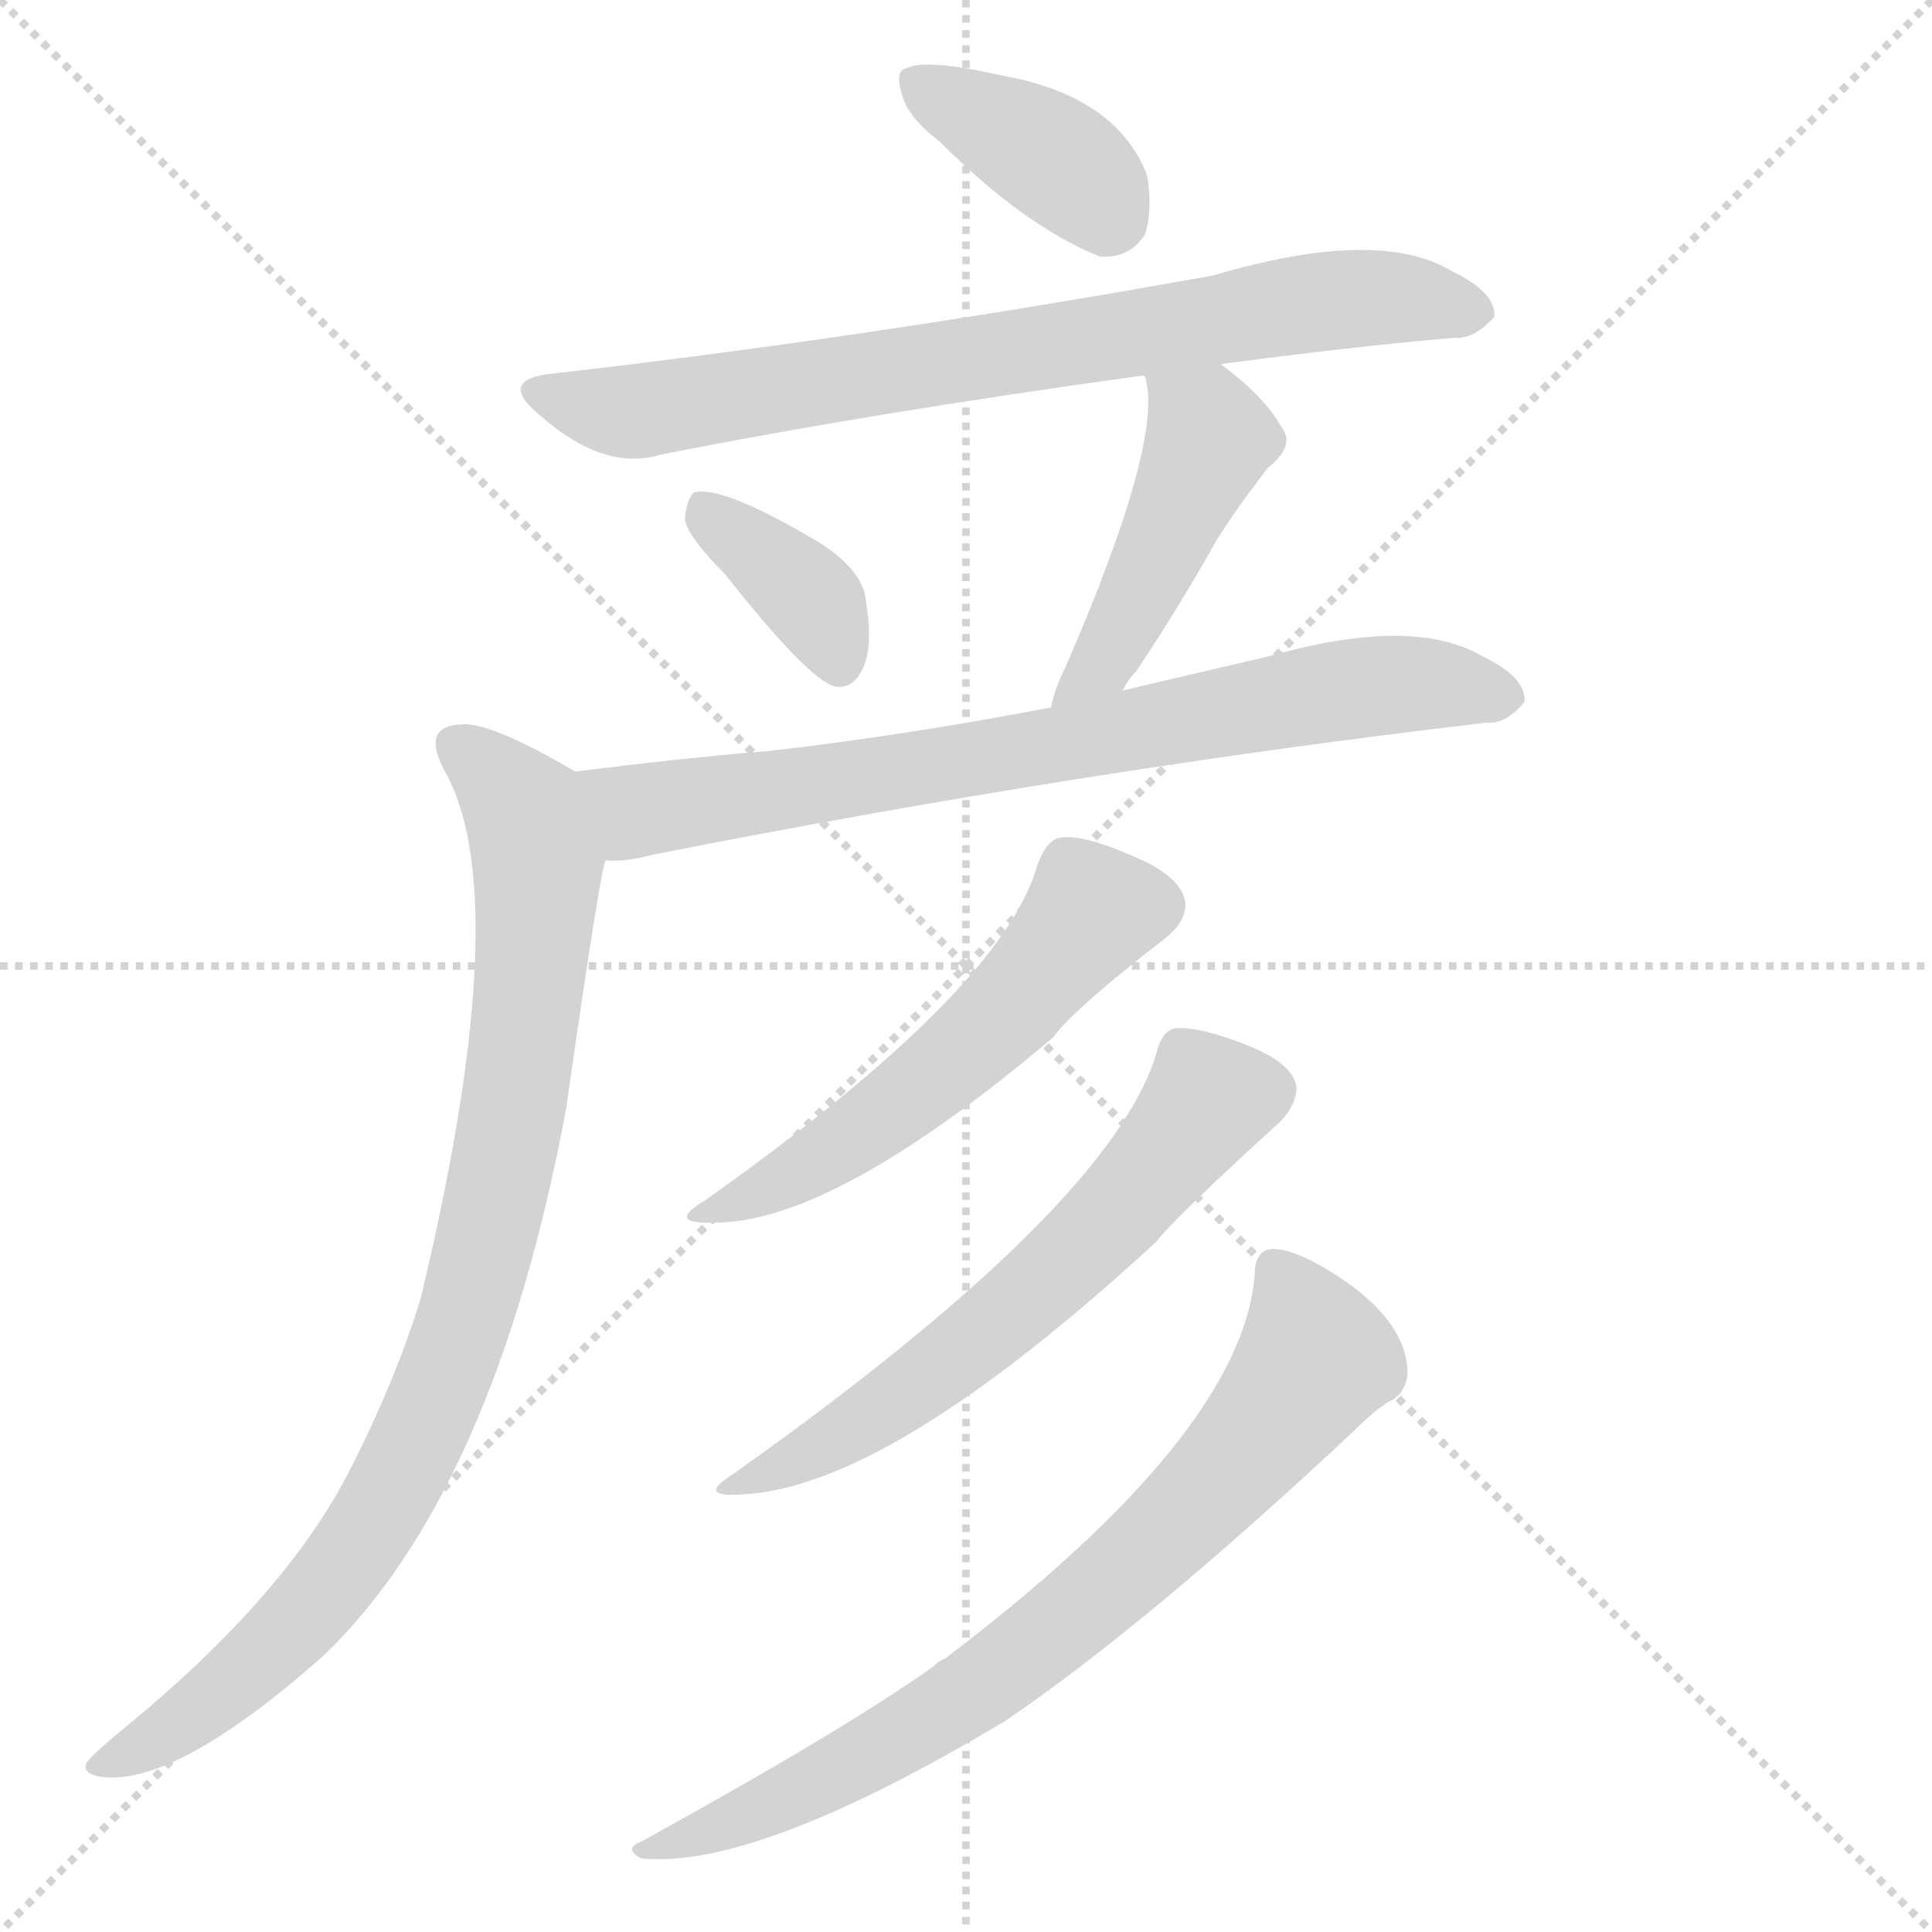
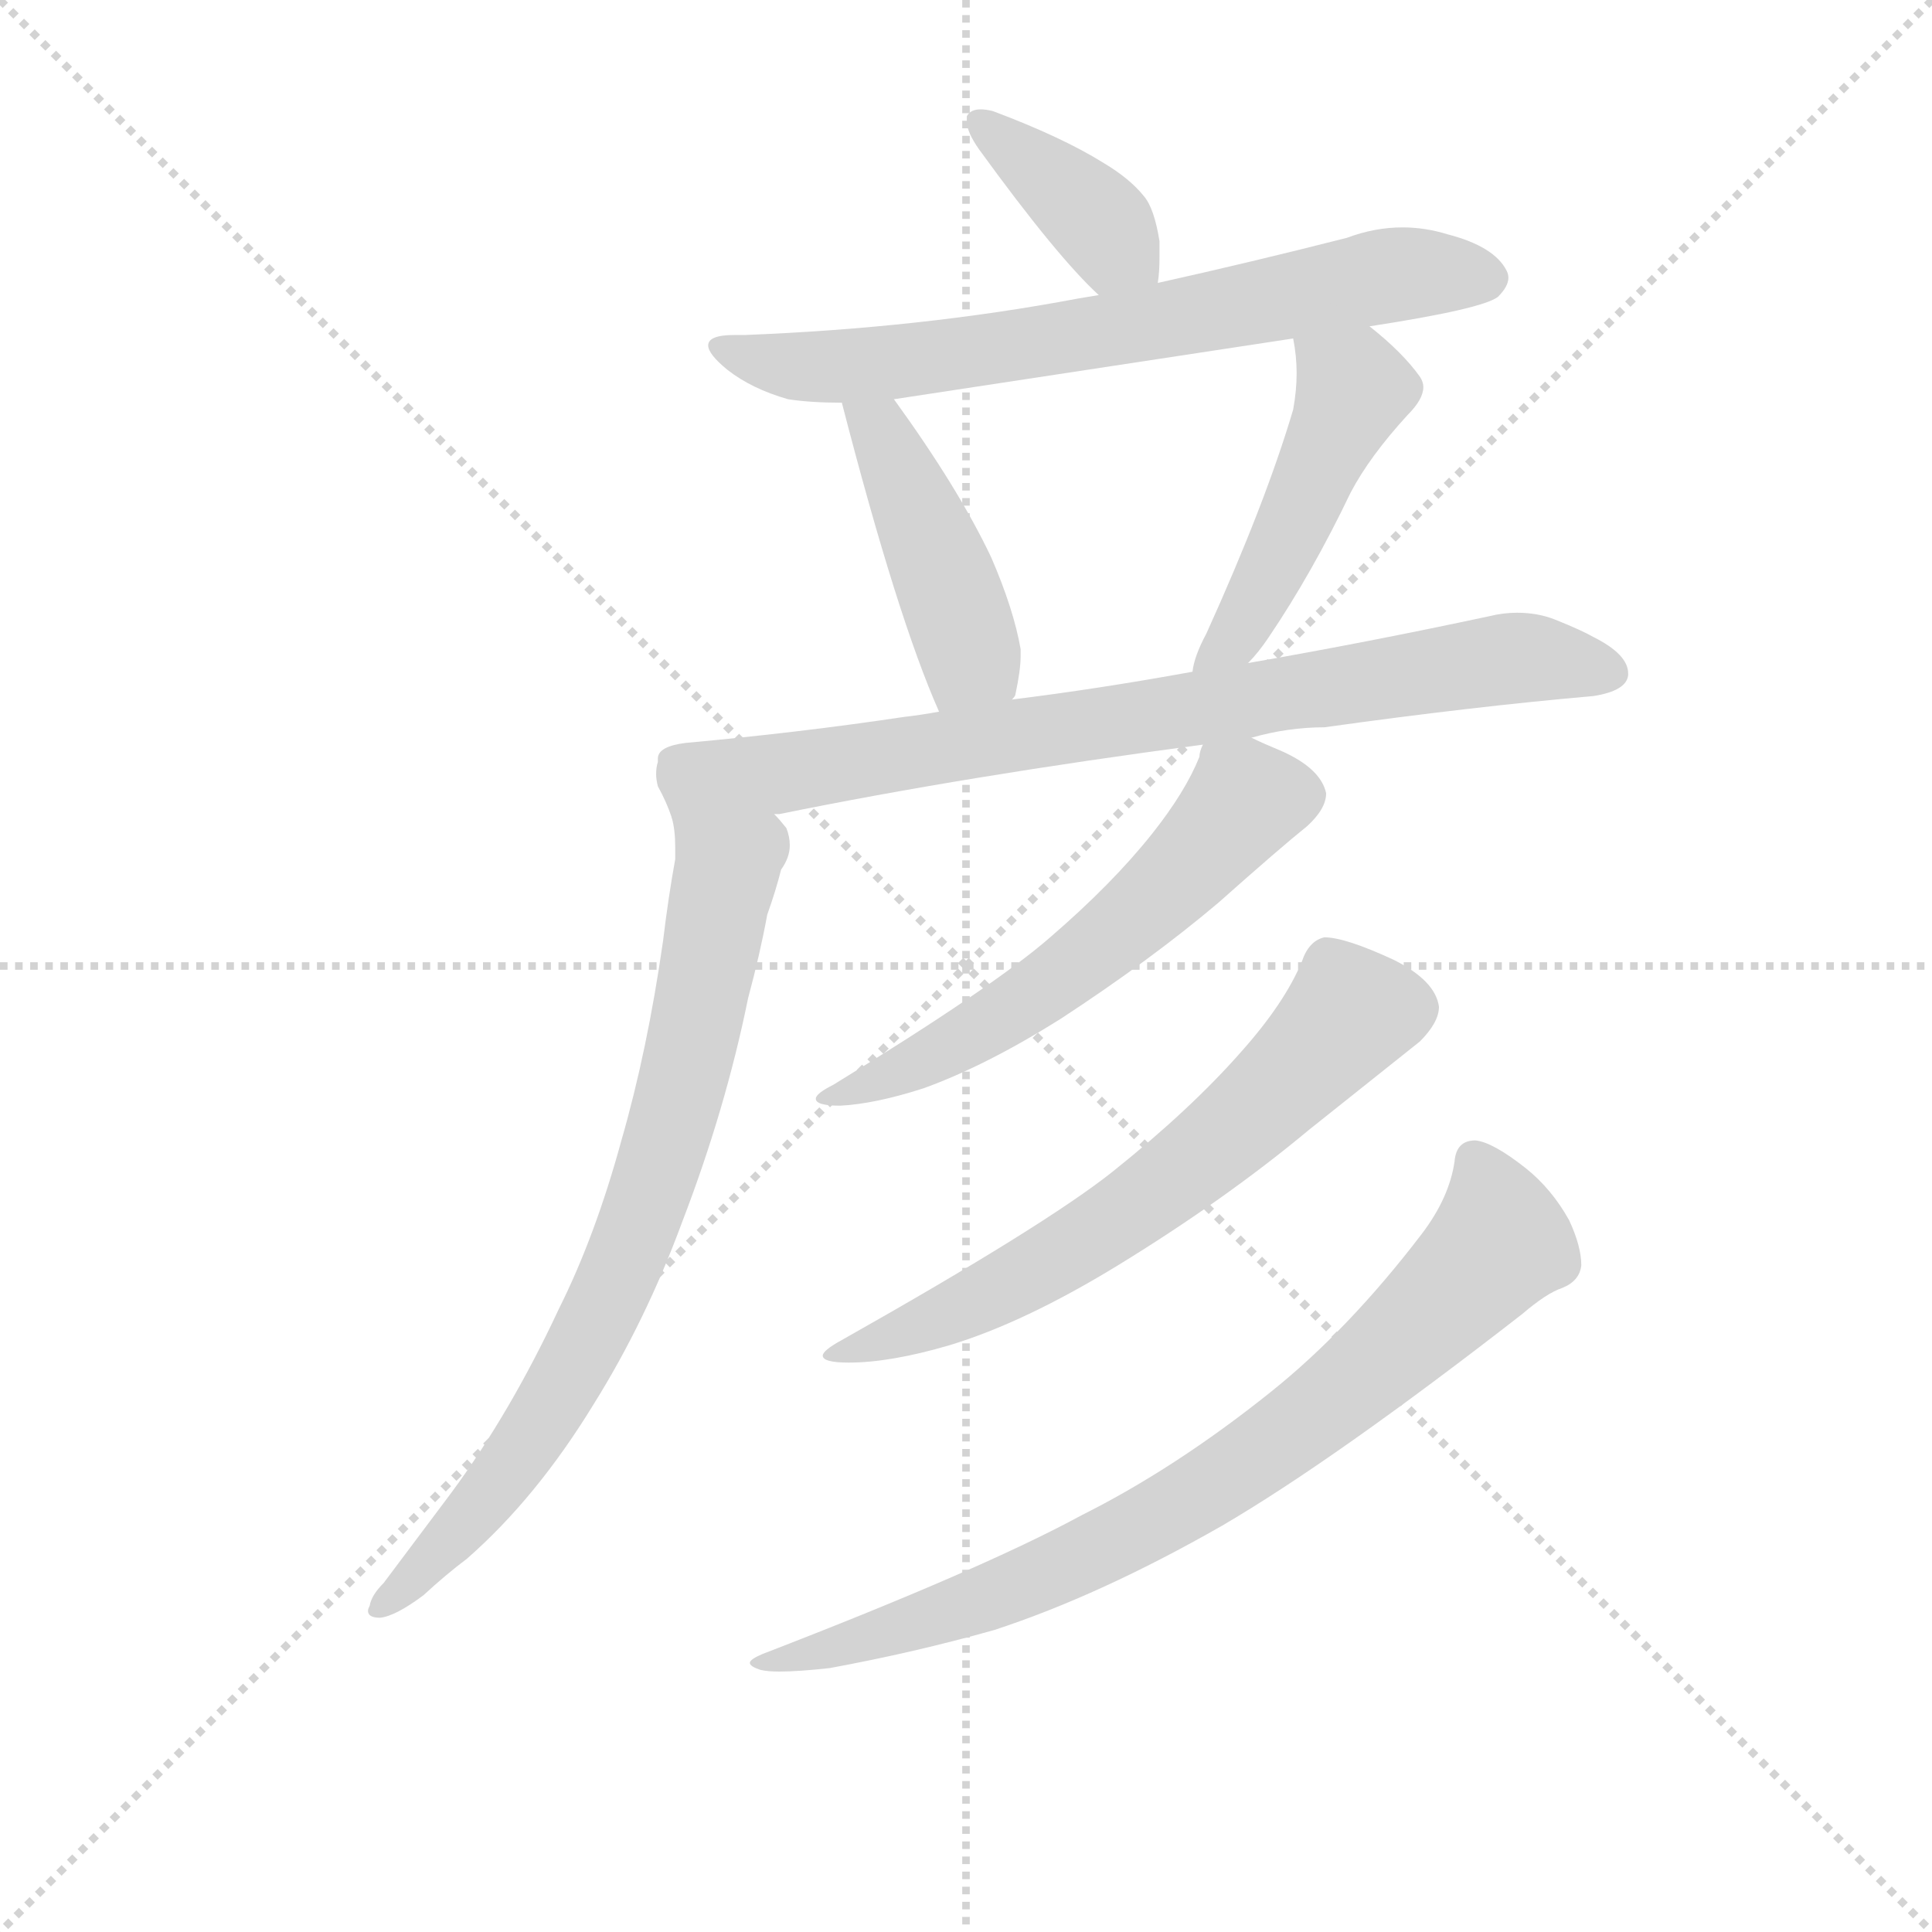
<svg xmlns="http://www.w3.org/2000/svg" version="1.1" viewBox="0 0 1024 1024">
  <g stroke="lightgray" stroke-dasharray="1,1" stroke-width="1" transform="scale(4, 4)">
    <line x1="0" y1="0" x2="256" y2="256" />
    <line x1="256" y1="0" x2="0" y2="256" />
    <line x1="128" y1="0" x2="128" y2="256" />
    <line x1="0" y1="128" x2="256" y2="128" />
  </g>
-   <g transform="scale(1, -1) translate(0, -900)">
+   <g transform="scale(0.92, -0.92) translate(60, -830)">
    <style type="text/css">
      
        @keyframes keyframes0 {
          from {
            stroke: blue;
-             stroke-dashoffset: 380;
-             stroke-width: 128;
-           }
-           55% {
+             stroke-dashoffset: 386;
+             stroke-width: 128;
+           }
+           56% {
            animation-timing-function: step-end;
            stroke: blue;
            stroke-dashoffset: 0;
            stroke-width: 128;
          }
          to {
            stroke: black;
            stroke-width: 1024;
          }
        }
        #make-me-a-hanzi-animation-0 {
-           animation: keyframes0 0.559s both;
+           animation: keyframes0 0.564s both;
          animation-delay: 0s;
          animation-timing-function: linear;
        }
      
        @keyframes keyframes1 {
          from {
            stroke: blue;
-             stroke-dashoffset: 757;
-             stroke-width: 128;
-           }
-           71% {
+             stroke-dashoffset: 705;
+             stroke-width: 128;
+           }
+           70% {
            animation-timing-function: step-end;
            stroke: blue;
            stroke-dashoffset: 0;
            stroke-width: 128;
          }
          to {
            stroke: black;
            stroke-width: 1024;
          }
        }
        #make-me-a-hanzi-animation-1 {
-           animation: keyframes1 0.866s both;
-           animation-delay: 0.559s;
+           animation: keyframes1 0.824s both;
+           animation-delay: 0.564s;
          animation-timing-function: linear;
        }
      
        @keyframes keyframes2 {
          from {
            stroke: blue;
-             stroke-dashoffset: 370;
-             stroke-width: 128;
-           }
-           55% {
+             stroke-dashoffset: 440;
+             stroke-width: 128;
+           }
+           59% {
            animation-timing-function: step-end;
            stroke: blue;
            stroke-dashoffset: 0;
            stroke-width: 128;
          }
          to {
            stroke: black;
            stroke-width: 1024;
          }
        }
        #make-me-a-hanzi-animation-2 {
-           animation: keyframes2 0.551s both;
-           animation-delay: 1.425s;
+           animation: keyframes2 0.608s both;
+           animation-delay: 1.388s;
          animation-timing-function: linear;
        }
      
        @keyframes keyframes3 {
          from {
            stroke: blue;
-             stroke-dashoffset: 456;
-             stroke-width: 128;
-           }
-           60% {
+             stroke-dashoffset: 477;
+             stroke-width: 128;
+           }
+           61% {
            animation-timing-function: step-end;
            stroke: blue;
            stroke-dashoffset: 0;
            stroke-width: 128;
          }
          to {
            stroke: black;
            stroke-width: 1024;
          }
        }
        #make-me-a-hanzi-animation-3 {
-           animation: keyframes3 0.621s both;
-           animation-delay: 1.976s;
+           animation: keyframes3 0.638s both;
+           animation-delay: 1.996s;
          animation-timing-function: linear;
        }
      
        @keyframes keyframes4 {
          from {
            stroke: blue;
-             stroke-dashoffset: 752;
-             stroke-width: 128;
-           }
-           71% {
+             stroke-dashoffset: 808;
+             stroke-width: 128;
+           }
+           72% {
            animation-timing-function: step-end;
            stroke: blue;
            stroke-dashoffset: 0;
            stroke-width: 128;
          }
          to {
            stroke: black;
            stroke-width: 1024;
          }
        }
        #make-me-a-hanzi-animation-4 {
-           animation: keyframes4 0.862s both;
-           animation-delay: 2.597s;
+           animation: keyframes4 0.908s both;
+           animation-delay: 2.634s;
          animation-timing-function: linear;
        }
      
        @keyframes keyframes5 {
          from {
            stroke: blue;
-             stroke-dashoffset: 890;
-             stroke-width: 128;
-           }
-           74% {
+             stroke-dashoffset: 776;
+             stroke-width: 128;
+           }
+           72% {
            animation-timing-function: step-end;
            stroke: blue;
            stroke-dashoffset: 0;
            stroke-width: 128;
          }
          to {
            stroke: black;
            stroke-width: 1024;
          }
        }
        #make-me-a-hanzi-animation-5 {
-           animation: keyframes5 0.974s both;
-           animation-delay: 3.459s;
+           animation: keyframes5 0.882s both;
+           animation-delay: 3.542s;
          animation-timing-function: linear;
        }
      
        @keyframes keyframes6 {
          from {
            stroke: blue;
-             stroke-dashoffset: 542;
-             stroke-width: 128;
-           }
-           64% {
+             stroke-dashoffset: 587;
+             stroke-width: 128;
+           }
+           66% {
            animation-timing-function: step-end;
            stroke: blue;
            stroke-dashoffset: 0;
            stroke-width: 128;
          }
          to {
            stroke: black;
            stroke-width: 1024;
          }
        }
        #make-me-a-hanzi-animation-6 {
-           animation: keyframes6 0.691s both;
-           animation-delay: 4.434s;
+           animation: keyframes6 0.728s both;
+           animation-delay: 4.423s;
          animation-timing-function: linear;
        }
      
        @keyframes keyframes7 {
          from {
            stroke: blue;
-             stroke-dashoffset: 607;
-             stroke-width: 128;
-           }
-           66% {
+             stroke-dashoffset: 651;
+             stroke-width: 128;
+           }
+           68% {
            animation-timing-function: step-end;
            stroke: blue;
            stroke-dashoffset: 0;
            stroke-width: 128;
          }
          to {
            stroke: black;
            stroke-width: 1024;
          }
        }
        #make-me-a-hanzi-animation-7 {
-           animation: keyframes7 0.744s both;
-           animation-delay: 5.125s;
+           animation: keyframes7 0.78s both;
+           animation-delay: 5.151s;
          animation-timing-function: linear;
        }
      
        @keyframes keyframes8 {
          from {
            stroke: blue;
-             stroke-dashoffset: 754;
-             stroke-width: 128;
-           }
-           71% {
+             stroke-dashoffset: 806;
+             stroke-width: 128;
+           }
+           72% {
            animation-timing-function: step-end;
            stroke: blue;
            stroke-dashoffset: 0;
            stroke-width: 128;
          }
          to {
            stroke: black;
            stroke-width: 1024;
          }
        }
        #make-me-a-hanzi-animation-8 {
-           animation: keyframes8 0.864s both;
-           animation-delay: 5.869s;
+           animation: keyframes8 0.906s both;
+           animation-delay: 5.931s;
          animation-timing-function: linear;
        }
      
    </style>
-     <path d="M 498 825 Q 543 780 583 764 Q 599 763 607 776 Q 611 789 608 807 Q 592 849 531 860 Q 491 869 481 864 Q 474 863 478 850 Q 481 838 498 825 Z" fill="lightgray" />
-     <path d="M 647 707 Q 714 716 771 721 Q 781 720 792 732 Q 793 745 770 756 Q 731 780 643 754 Q 460 721 293 702 Q 263 699 286 680 Q 320 650 350 659 Q 461 681 606 701 L 647 707 Z" fill="lightgray" />
-     <path d="M 384 596 Q 429 539 443 536 Q 452 535 457 545 Q 463 557 459 581 Q 458 597 435 612 Q 383 643 368 639 Q 364 636 363 625 Q 364 616 384 596 Z" fill="lightgray" />
-     <path d="M 595 534 Q 598 540 602 544 Q 623 575 645 614 Q 655 630 672 652 Q 687 664 679 674 Q 670 690 647 707 C 623 725 597 730 606 701 L 607 700 Q 617 667 565 547 Q 559 535 557 525 C 550 496 579 508 595 534 Z" fill="lightgray" />
-     <path d="M 321 444 Q 331 443 346 447 Q 574 492 788 517 Q 798 516 808 528 Q 809 541 786 552 Q 749 574 672 552 Q 633 543 595 534 L 557 525 Q 478 510 408 502 Q 359 498 305 491 C 275 487 291 442 321 444 Z" fill="lightgray" />
-     <path d="M 305 491 Q 259 518 244 516 Q 222 515 237 489 Q 273 420 223 212 Q 210 169 185 120 Q 151 54 67 -15 Q 51 -28 46 -34 Q 43 -41 56 -42 Q 95 -45 171 22 Q 262 109 300 312 Q 318 438 321 444 C 327 473 328 478 305 491 Z" fill="lightgray" />
-     <path d="M 550 442 Q 532 376 374 264 Q 352 251 379 252 Q 442 252 558 350 Q 570 366 618 403 Q 630 413 628 423 Q 625 436 601 446 Q 574 458 562 456 Q 555 455 550 442 Z" fill="lightgray" />
-     <path d="M 613 342 Q 589 261 389 119 Q 368 106 394 108 Q 472 112 613 242 Q 622 254 678 305 Q 688 315 687 325 Q 684 337 661 346 Q 636 356 623 355 Q 616 354 613 342 Z" fill="lightgray" />
-     <path d="M 665 224 Q 658 140 501 21 Q 498 20 495 17 Q 449 -16 340 -76 Q 330 -80 340 -85 Q 401 -91 533 -12 Q 608 39 717 141 Q 729 153 736 157 Q 745 161 746 172 Q 746 200 707 225 Q 686 238 675 238 Q 665 238 665 224 Z" fill="lightgray" />
+     <path d="M 607 667 Q 608 673 608 682 L 608 691 Q 605 710 599 717 Q 591 727 576 736 Q 552 751 512 766 Q 508 767 505 767 Q 499 767 497 763 L 497 760 Q 497 754 504 744 Q 549 682 573 660 C 595 639 603 637 607 667 Z" fill="lightgray" />
+     <path d="M 729 642 Q 794 652 803 659 Q 809 665 809 670 Q 809 672 808 674 Q 801 688 774 695 Q 761 699 748 699 Q 732 699 716 693 Q 661 679 607 667 L 573 660 L 561 658 Q 471 641 369 637 L 363 637 Q 348 637 348 631 Q 348 626 359 617 Q 373 606 394 600 Q 407 598 425 598 L 455 600 L 685 635 L 729 642 Z" fill="lightgray" />
+     <path d="M 425 598 Q 457 474 481 420 C 493 392 511 400 523 427 Q 525 429 525 430 Q 528 444 528 452 L 528 456 Q 524 479 511 509 Q 492 549 455 600 C 437 624 417 627 425 598 Z" fill="lightgray" />
+     <path d="M 659 448 Q 665 454 671 463 Q 696 500 718 546 Q 729 567 751 591 Q 760 600 760 607 Q 760 610 758 613 Q 748 627 729 642 C 706 661 680 665 685 635 Q 687 625 687 615 Q 687 605 685 594 Q 669 540 635 465 Q 628 452 627 443 C 620 414 639 426 659 448 Z" fill="lightgray" />
+     <path d="M 661 405 Q 682 411 703 411 Q 789 423 858 429 Q 877 432 878 441 L 878 442 Q 878 453 858 463 Q 851 467 836 473 Q 826 477 814 477 Q 806 477 798 475 Q 728 460 659 448 L 627 443 Q 572 433 523 427 L 481 420 Q 470 418 461 417 Q 401 408 335 402 Q 319 400 319 393 L 319 391 Q 318 388 318 384 Q 318 381 319 377 Q 324 368 327 359 C 330 352 356 356 386 361 L 389 361 Q 497 383 633 401 L 661 405 Z" fill="lightgray" />
+     <path d="M 327 359 Q 329 352 329 342 L 329 335 Q 325 313 322 288 Q 313 225 298 173 Q 283 118 262 76 Q 234 16 200 -30 L 161 -82 Q 154 -89 153 -95 Q 152 -97 152 -98 Q 152 -102 159 -102 Q 168 -101 184 -89 Q 197 -77 209 -68 Q 249 -33 282 21 Q 312 69 333 126 Q 358 191 371 255 Q 378 281 382 303 Q 387 317 390 329 Q 395 336 395 343 Q 395 348 393 353 Q 389 358 386 361 C 370 386 323 389 327 359 Z" fill="lightgray" />
+     <path d="M 633 401 Q 631 397 631 394 Q 623 374 604 350 Q 581 321 545 290 Q 513 262 420 205 Q 410 200 410 197 Q 410 193 424 193 Q 444 194 472 203 Q 508 216 551 243 Q 603 277 642 310 Q 678 342 693 354 Q 704 364 704 373 Q 701 387 679 397 Q 667 402 661 405 C 638 416 638 416 633 401 Z" fill="lightgray" />
+     <path d="M 655 224 Q 626 191 581 155 Q 542 124 425 58 Q 414 52 414 49 Q 414 45 429 45 Q 453 45 487 55 Q 530 68 584 101 Q 646 139 694 179 L 758 230 Q 769 241 769 250 Q 767 265 743 277 Q 715 290 703 290 Q 694 288 690 276 Q 680 252 655 224 Z" fill="lightgray" />
+     <path d="M 759 119 Q 717 64 672 28 Q 617 -16 563 -43 Q 506 -74 379 -123 Q 372 -126 372 -128 Q 372 -130 378 -132 Q 382 -133 389 -133 Q 400 -133 418 -131 Q 467 -122 513 -109 Q 574 -89 644 -49 Q 709 -11 817 73 Q 831 85 840 88 Q 850 92 851 101 Q 851 112 844 127 Q 834 145 819 157 Q 800 172 790 173 Q 779 173 778 161 Q 775 140 759 119 Z" fill="lightgray" />
    <clipPath id="make-me-a-hanzi-clip-0">
-       <path d="M 498 825 Q 543 780 583 764 Q 599 763 607 776 Q 611 789 608 807 Q 592 849 531 860 Q 491 869 481 864 Q 474 863 478 850 Q 481 838 498 825 Z" />
-     </clipPath>
-     <path clip-path="url(#make-me-a-hanzi-clip-0)" d="M 487 855 L 558 817 L 588 786" fill="none" id="make-me-a-hanzi-animation-0" stroke-dasharray="252 504" stroke-linecap="round" />
+       <path d="M 607 667 Q 608 673 608 682 L 608 691 Q 605 710 599 717 Q 591 727 576 736 Q 552 751 512 766 Q 508 767 505 767 Q 499 767 497 763 L 497 760 Q 497 754 504 744 Q 549 682 573 660 C 595 639 603 637 607 667 Z" />
+     </clipPath>
+     <path clip-path="url(#make-me-a-hanzi-clip-0)" d="M 503 762 L 599 675" fill="none" id="make-me-a-hanzi-animation-0" stroke-dasharray="258 516" stroke-linecap="round" />
    <clipPath id="make-me-a-hanzi-clip-1">
-       <path d="M 647 707 Q 714 716 771 721 Q 781 720 792 732 Q 793 745 770 756 Q 731 780 643 754 Q 460 721 293 702 Q 263 699 286 680 Q 320 650 350 659 Q 461 681 606 701 L 647 707 Z" />
-     </clipPath>
-     <path clip-path="url(#make-me-a-hanzi-clip-1)" d="M 287 692 L 340 682 L 712 742 L 756 741 L 781 734" fill="none" id="make-me-a-hanzi-animation-1" stroke-dasharray="629 1258" stroke-linecap="round" />
+       <path d="M 729 642 Q 794 652 803 659 Q 809 665 809 670 Q 809 672 808 674 Q 801 688 774 695 Q 761 699 748 699 Q 732 699 716 693 Q 661 679 607 667 L 573 660 L 561 658 Q 471 641 369 637 L 363 637 Q 348 637 348 631 Q 348 626 359 617 Q 373 606 394 600 Q 407 598 425 598 L 455 600 L 685 635 L 729 642 Z" />
+     </clipPath>
+     <path clip-path="url(#make-me-a-hanzi-clip-1)" d="M 354 630 L 403 618 L 446 620 L 613 645 L 744 672 L 797 669" fill="none" id="make-me-a-hanzi-animation-1" stroke-dasharray="577 1154" stroke-linecap="round" />
    <clipPath id="make-me-a-hanzi-clip-2">
-       <path d="M 384 596 Q 429 539 443 536 Q 452 535 457 545 Q 463 557 459 581 Q 458 597 435 612 Q 383 643 368 639 Q 364 636 363 625 Q 364 616 384 596 Z" />
-     </clipPath>
-     <path clip-path="url(#make-me-a-hanzi-clip-2)" d="M 372 630 L 433 579 L 445 547" fill="none" id="make-me-a-hanzi-animation-2" stroke-dasharray="242 484" stroke-linecap="round" />
+       <path d="M 425 598 Q 457 474 481 420 C 493 392 511 400 523 427 Q 525 429 525 430 Q 528 444 528 452 L 528 456 Q 524 479 511 509 Q 492 549 455 600 C 437 624 417 627 425 598 Z" />
+     </clipPath>
+     <path clip-path="url(#make-me-a-hanzi-clip-2)" d="M 433 589 L 448 583 L 487 491 L 499 454 L 487 428" fill="none" id="make-me-a-hanzi-animation-2" stroke-dasharray="312 624" stroke-linecap="round" />
    <clipPath id="make-me-a-hanzi-clip-3">
-       <path d="M 595 534 Q 598 540 602 544 Q 623 575 645 614 Q 655 630 672 652 Q 687 664 679 674 Q 670 690 647 707 C 623 725 597 730 606 701 L 607 700 Q 617 667 565 547 Q 559 535 557 525 C 550 496 579 508 595 534 Z" />
-     </clipPath>
-     <path clip-path="url(#make-me-a-hanzi-clip-3)" d="M 614 697 L 641 665 L 591 559 L 563 529" fill="none" id="make-me-a-hanzi-animation-3" stroke-dasharray="328 656" stroke-linecap="round" />
+       <path d="M 659 448 Q 665 454 671 463 Q 696 500 718 546 Q 729 567 751 591 Q 760 600 760 607 Q 760 610 758 613 Q 748 627 729 642 C 706 661 680 665 685 635 Q 687 625 687 615 Q 687 605 685 594 Q 669 540 635 465 Q 628 452 627 443 C 620 414 639 426 659 448 Z" />
+     </clipPath>
+     <path clip-path="url(#make-me-a-hanzi-clip-3)" d="M 693 631 L 720 606 L 661 479 L 651 462 L 632 447" fill="none" id="make-me-a-hanzi-animation-3" stroke-dasharray="349 698" stroke-linecap="round" />
    <clipPath id="make-me-a-hanzi-clip-4">
-       <path d="M 321 444 Q 331 443 346 447 Q 574 492 788 517 Q 798 516 808 528 Q 809 541 786 552 Q 749 574 672 552 Q 633 543 595 534 L 557 525 Q 478 510 408 502 Q 359 498 305 491 C 275 487 291 442 321 444 Z" />
-     </clipPath>
-     <path clip-path="url(#make-me-a-hanzi-clip-4)" d="M 313 487 L 338 470 L 512 496 L 719 536 L 755 538 L 797 530" fill="none" id="make-me-a-hanzi-animation-4" stroke-dasharray="624 1248" stroke-linecap="round" />
+       <path d="M 661 405 Q 682 411 703 411 Q 789 423 858 429 Q 877 432 878 441 L 878 442 Q 878 453 858 463 Q 851 467 836 473 Q 826 477 814 477 Q 806 477 798 475 Q 728 460 659 448 L 627 443 Q 572 433 523 427 L 481 420 Q 470 418 461 417 Q 401 408 335 402 Q 319 400 319 393 L 319 391 Q 318 388 318 384 Q 318 381 319 377 Q 324 368 327 359 C 330 352 356 356 386 361 L 389 361 Q 497 383 633 401 L 661 405 Z" />
+     </clipPath>
+     <path clip-path="url(#make-me-a-hanzi-clip-4)" d="M 327 392 L 339 382 L 388 384 L 812 451 L 869 442" fill="none" id="make-me-a-hanzi-animation-4" stroke-dasharray="680 1360" stroke-linecap="round" />
    <clipPath id="make-me-a-hanzi-clip-5">
-       <path d="M 305 491 Q 259 518 244 516 Q 222 515 237 489 Q 273 420 223 212 Q 210 169 185 120 Q 151 54 67 -15 Q 51 -28 46 -34 Q 43 -41 56 -42 Q 95 -45 171 22 Q 262 109 300 312 Q 318 438 321 444 C 327 473 328 478 305 491 Z" />
-     </clipPath>
-     <path clip-path="url(#make-me-a-hanzi-clip-5)" d="M 244 502 L 278 470 L 285 437 L 276 329 L 241 185 L 217 128 L 175 60 L 121 5 L 77 -26 L 54 -34" fill="none" id="make-me-a-hanzi-animation-5" stroke-dasharray="762 1524" stroke-linecap="round" />
+       <path d="M 327 359 Q 329 352 329 342 L 329 335 Q 325 313 322 288 Q 313 225 298 173 Q 283 118 262 76 Q 234 16 200 -30 L 161 -82 Q 154 -89 153 -95 Q 152 -97 152 -98 Q 152 -102 159 -102 Q 168 -101 184 -89 Q 197 -77 209 -68 Q 249 -33 282 21 Q 312 69 333 126 Q 358 191 371 255 Q 378 281 382 303 Q 387 317 390 329 Q 395 336 395 343 Q 395 348 393 353 Q 389 358 386 361 C 370 386 323 389 327 359 Z" />
+     </clipPath>
+     <path clip-path="url(#make-me-a-hanzi-clip-5)" d="M 334 356 L 359 330 L 335 212 L 309 127 L 281 62 L 237 -11 L 157 -98" fill="none" id="make-me-a-hanzi-animation-5" stroke-dasharray="648 1296" stroke-linecap="round" />
    <clipPath id="make-me-a-hanzi-clip-6">
-       <path d="M 550 442 Q 532 376 374 264 Q 352 251 379 252 Q 442 252 558 350 Q 570 366 618 403 Q 630 413 628 423 Q 625 436 601 446 Q 574 458 562 456 Q 555 455 550 442 Z" />
-     </clipPath>
-     <path clip-path="url(#make-me-a-hanzi-clip-6)" d="M 612 420 L 579 417 L 533 363 L 487 322 L 423 279 L 384 261" fill="none" id="make-me-a-hanzi-animation-6" stroke-dasharray="414 828" stroke-linecap="round" />
+       <path d="M 633 401 Q 631 397 631 394 Q 623 374 604 350 Q 581 321 545 290 Q 513 262 420 205 Q 410 200 410 197 Q 410 193 424 193 Q 444 194 472 203 Q 508 216 551 243 Q 603 277 642 310 Q 678 342 693 354 Q 704 364 704 373 Q 701 387 679 397 Q 667 402 661 405 C 638 416 638 416 633 401 Z" />
+     </clipPath>
+     <path clip-path="url(#make-me-a-hanzi-clip-6)" d="M 690 372 L 657 369 L 611 318 L 534 255 L 462 213 L 418 198" fill="none" id="make-me-a-hanzi-animation-6" stroke-dasharray="459 918" stroke-linecap="round" />
    <clipPath id="make-me-a-hanzi-clip-7">
-       <path d="M 613 342 Q 589 261 389 119 Q 368 106 394 108 Q 472 112 613 242 Q 622 254 678 305 Q 688 315 687 325 Q 684 337 661 346 Q 636 356 623 355 Q 616 354 613 342 Z" />
-     </clipPath>
-     <path clip-path="url(#make-me-a-hanzi-clip-7)" d="M 673 322 L 639 316 L 588 253 L 529 200 L 455 145 L 398 116" fill="none" id="make-me-a-hanzi-animation-7" stroke-dasharray="479 958" stroke-linecap="round" />
+       <path d="M 655 224 Q 626 191 581 155 Q 542 124 425 58 Q 414 52 414 49 Q 414 45 429 45 Q 453 45 487 55 Q 530 68 584 101 Q 646 139 694 179 L 758 230 Q 769 241 769 250 Q 767 265 743 277 Q 715 290 703 290 Q 694 288 690 276 Q 680 252 655 224 Z" />
+     </clipPath>
+     <path clip-path="url(#make-me-a-hanzi-clip-7)" d="M 753 249 L 718 247 L 639 169 L 551 107 L 488 73 L 422 50" fill="none" id="make-me-a-hanzi-animation-7" stroke-dasharray="523 1046" stroke-linecap="round" />
    <clipPath id="make-me-a-hanzi-clip-8">
-       <path d="M 665 224 Q 658 140 501 21 Q 498 20 495 17 Q 449 -16 340 -76 Q 330 -80 340 -85 Q 401 -91 533 -12 Q 608 39 717 141 Q 729 153 736 157 Q 745 161 746 172 Q 746 200 707 225 Q 686 238 675 238 Q 665 238 665 224 Z" />
-     </clipPath>
-     <path clip-path="url(#make-me-a-hanzi-clip-8)" d="M 676 227 L 698 180 L 661 131 L 601 71 L 535 17 L 459 -32 L 345 -80" fill="none" id="make-me-a-hanzi-animation-8" stroke-dasharray="626 1252" stroke-linecap="round" />
+       <path d="M 759 119 Q 717 64 672 28 Q 617 -16 563 -43 Q 506 -74 379 -123 Q 372 -126 372 -128 Q 372 -130 378 -132 Q 382 -133 389 -133 Q 400 -133 418 -131 Q 467 -122 513 -109 Q 574 -89 644 -49 Q 709 -11 817 73 Q 831 85 840 88 Q 850 92 851 101 Q 851 112 844 127 Q 834 145 819 157 Q 800 172 790 173 Q 779 173 778 161 Q 775 140 759 119 Z" />
+     </clipPath>
+     <path clip-path="url(#make-me-a-hanzi-clip-8)" d="M 789 162 L 804 114 L 735 46 L 677 0 L 587 -56 L 502 -94 L 423 -119 L 377 -127" fill="none" id="make-me-a-hanzi-animation-8" stroke-dasharray="678 1356" stroke-linecap="round" />
  </g>
</svg>
